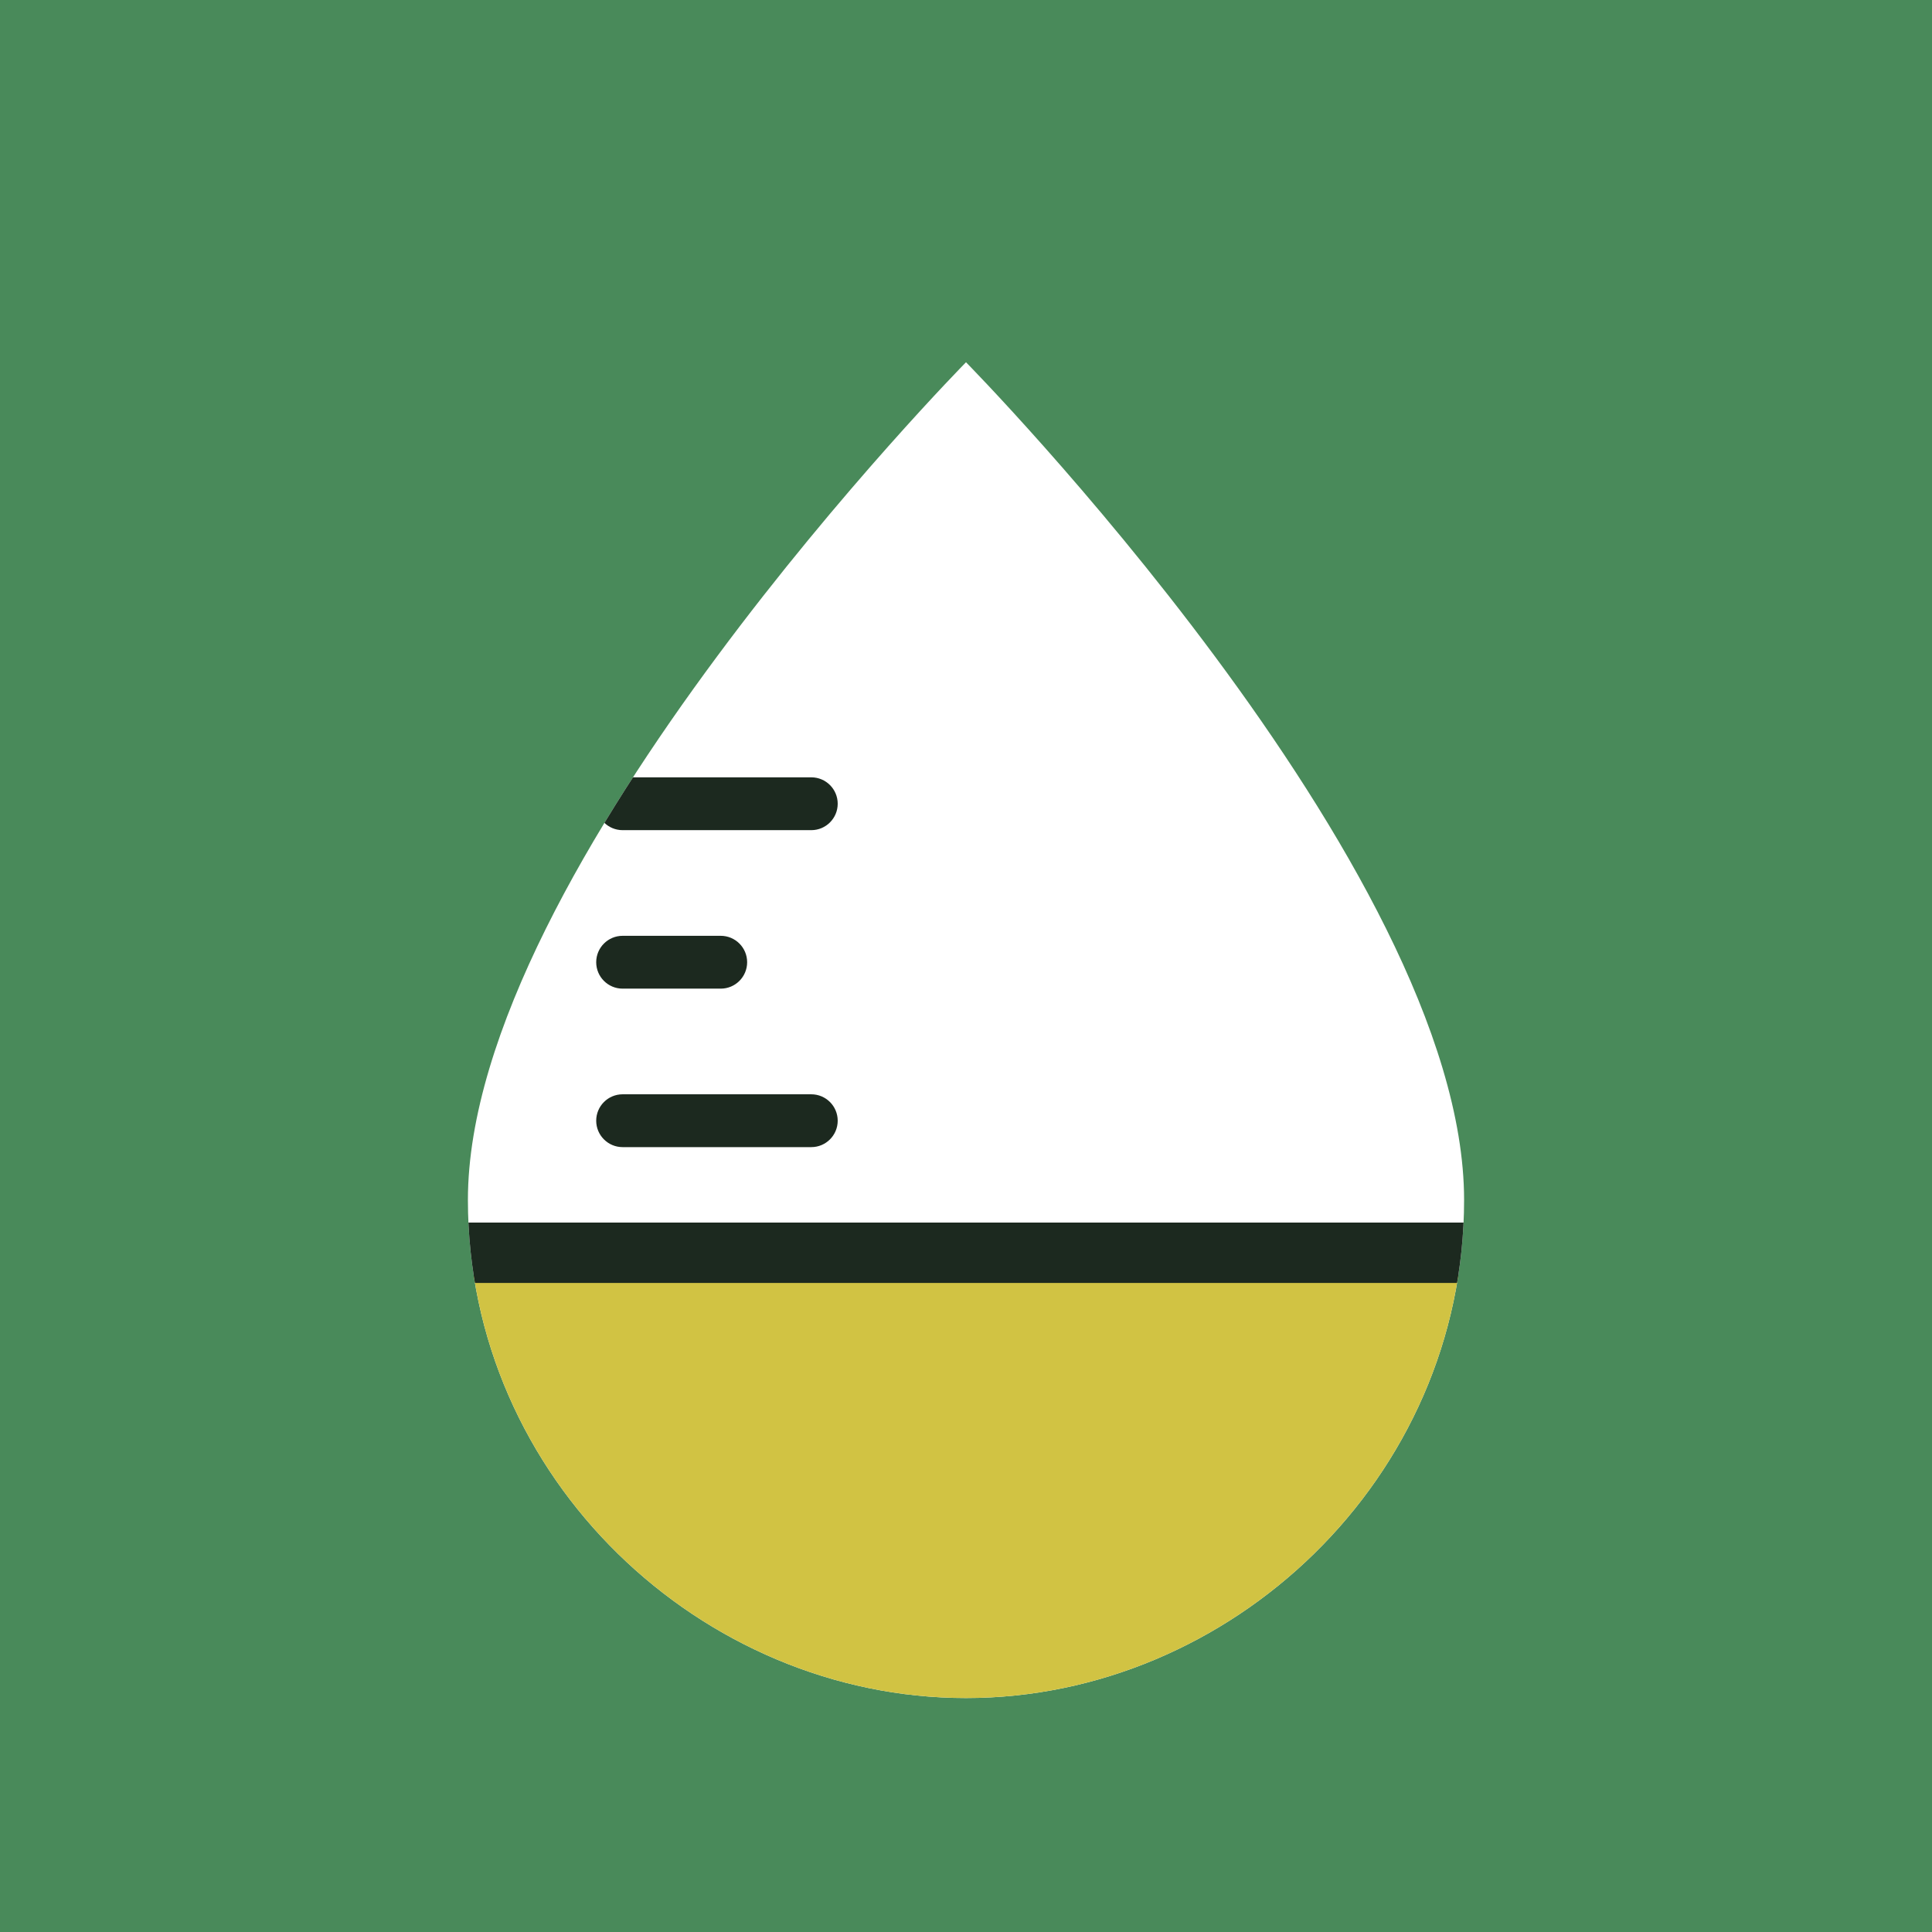
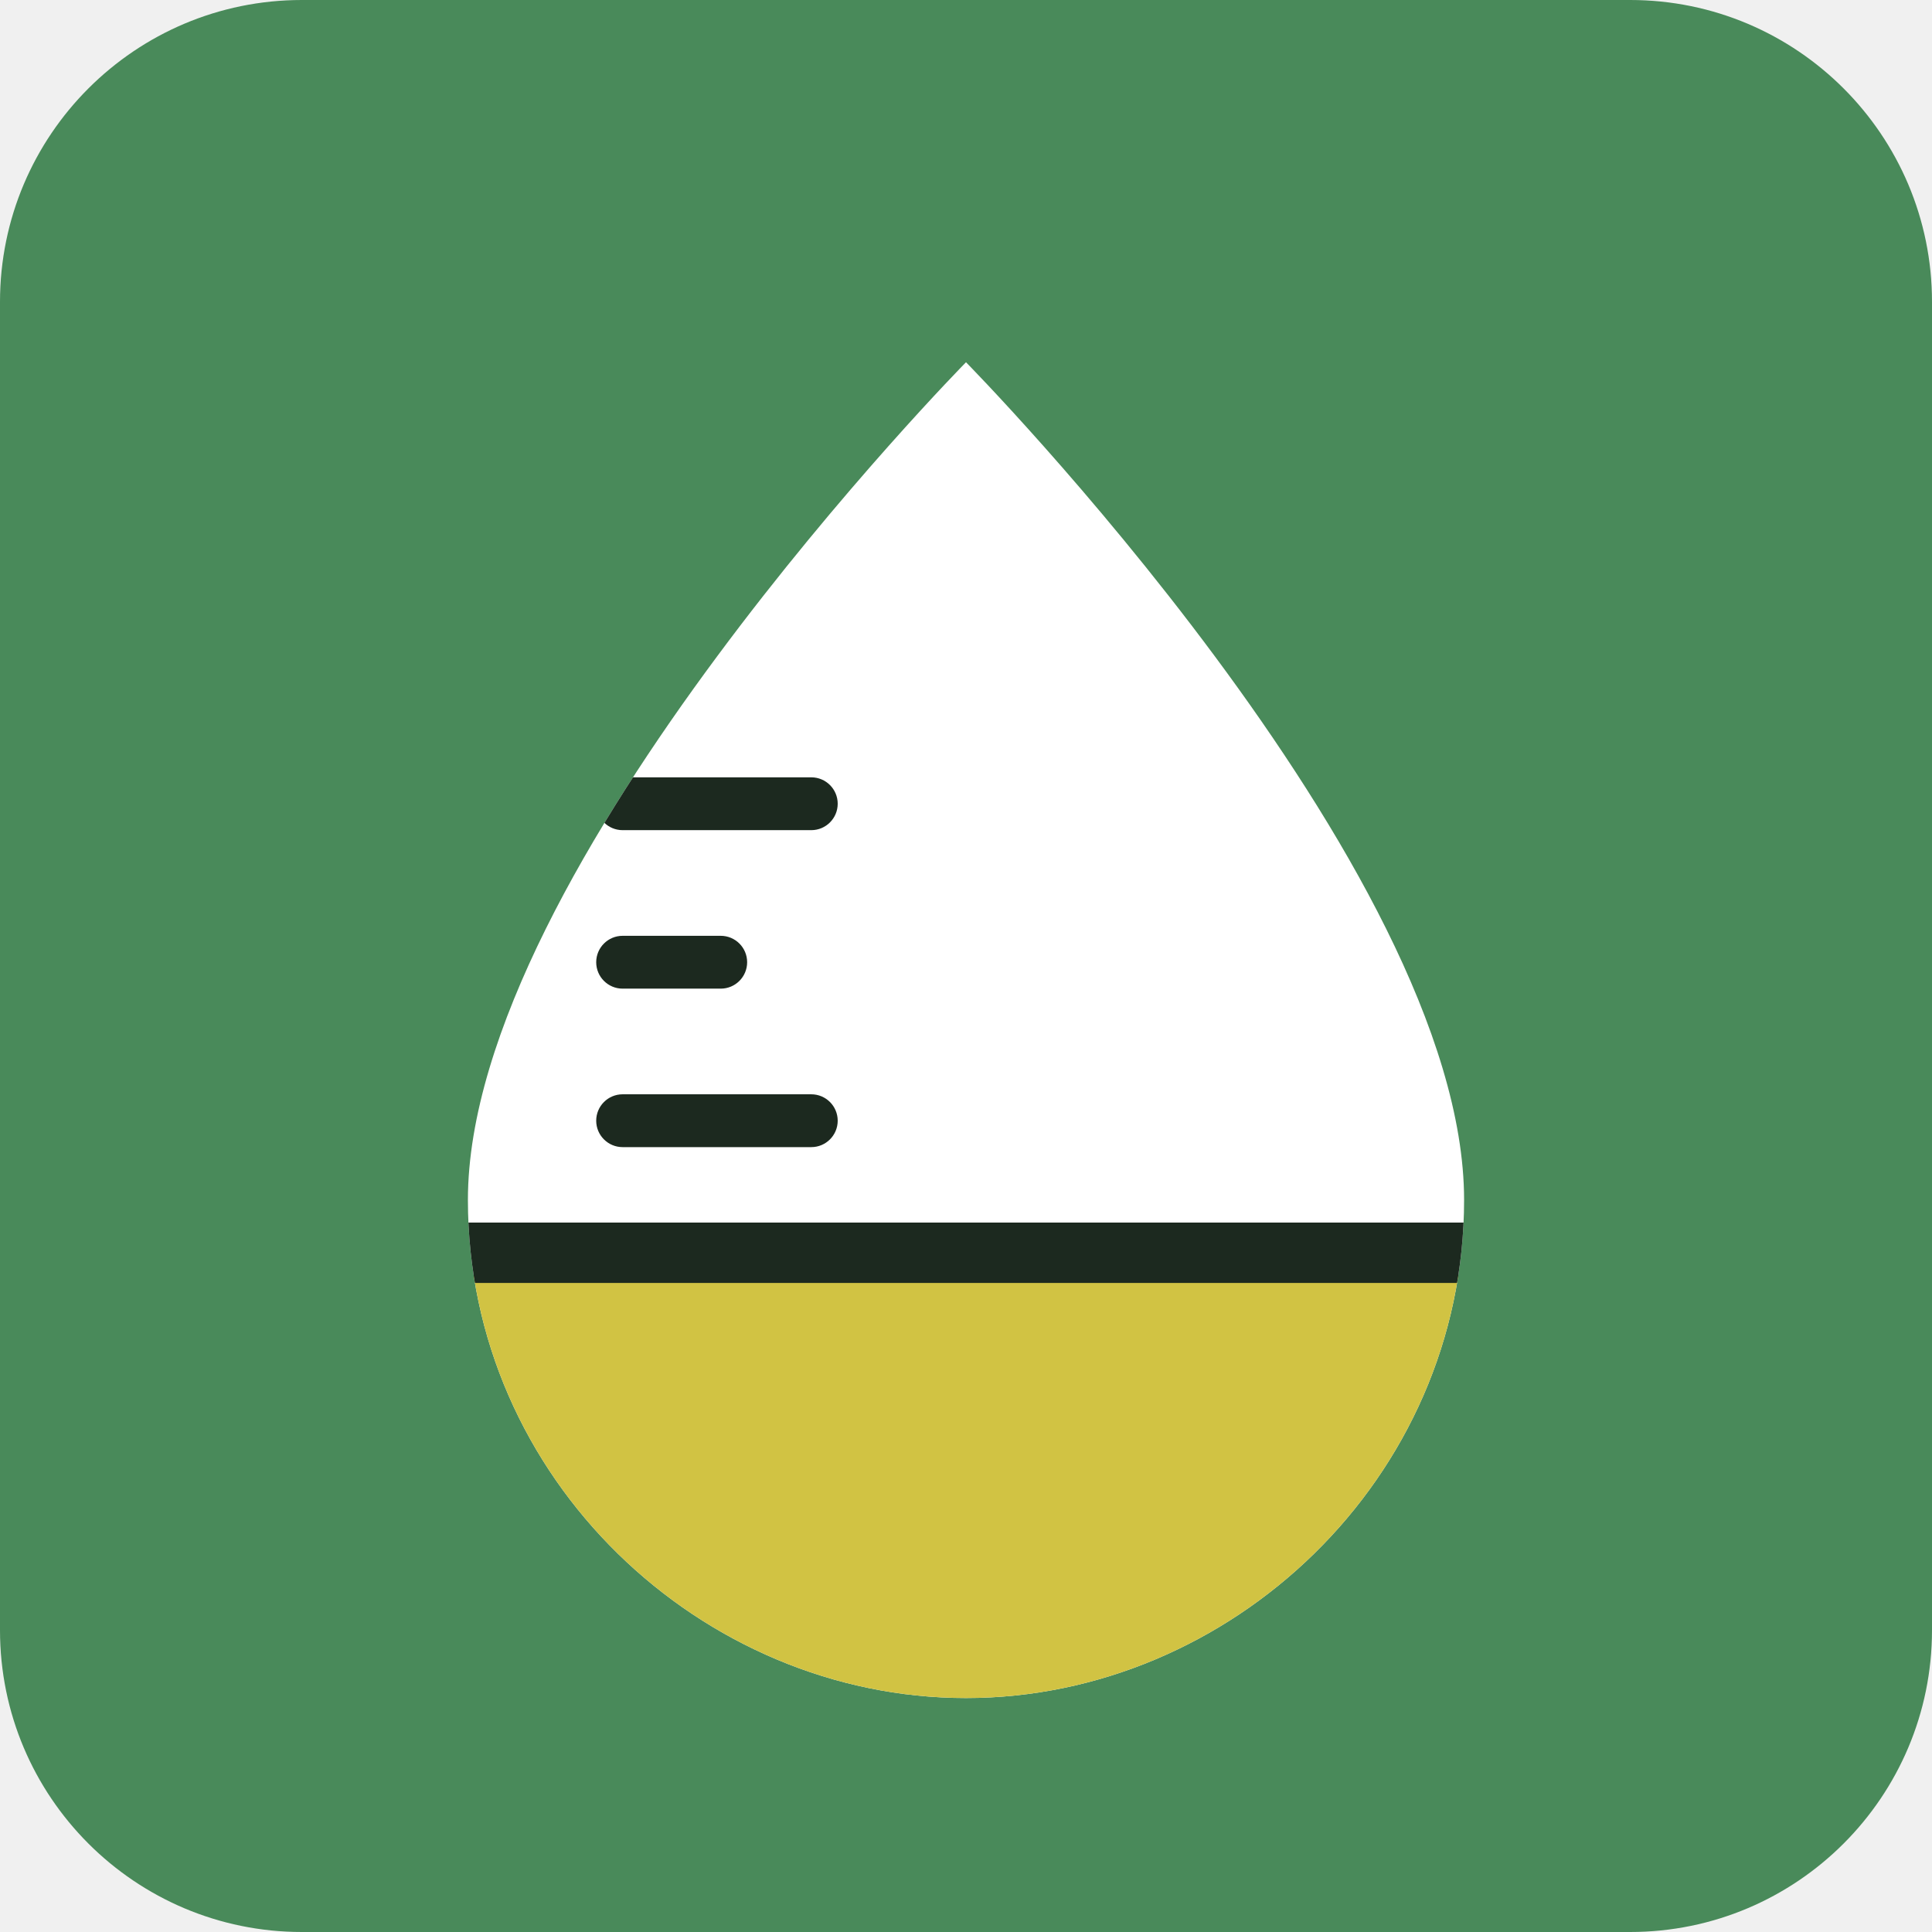
<svg xmlns="http://www.w3.org/2000/svg" viewBox="0 0 512 512">
-   <rect width="512" height="512" fill="#498a5a" />
+   <rect width="512" height="512" rx="80" fill="#498a5a" />
  <defs>
    <path id="drop" d="M 256 96              C 256 96 388 230 388 318              C 388 392 326 450 256 450              C 186 450 124 392 124 318              C 124 230 256 96 256 96 Z" />
    <clipPath id="dropClip">
      <use href="#drop" />
    </clipPath>
  </defs>
  <use href="#drop" fill="#ffffff" />
  <rect x="120" y="338" width="272" height="120" fill="#d1c343" clip-path="url(#dropClip)" />
  <rect x="120" y="324" width="272" height="16" fill="#1c291f" clip-path="url(#dropClip)" />
  <g fill="#1c291f" clip-path="url(#dropClip)">
    <rect x="158" y="206" width="64" height="14" rx="7" />
    <rect x="158" y="248" width="40" height="14" rx="7" />
    <rect x="158" y="290" width="64" height="14" rx="7" />
  </g>
</svg>
